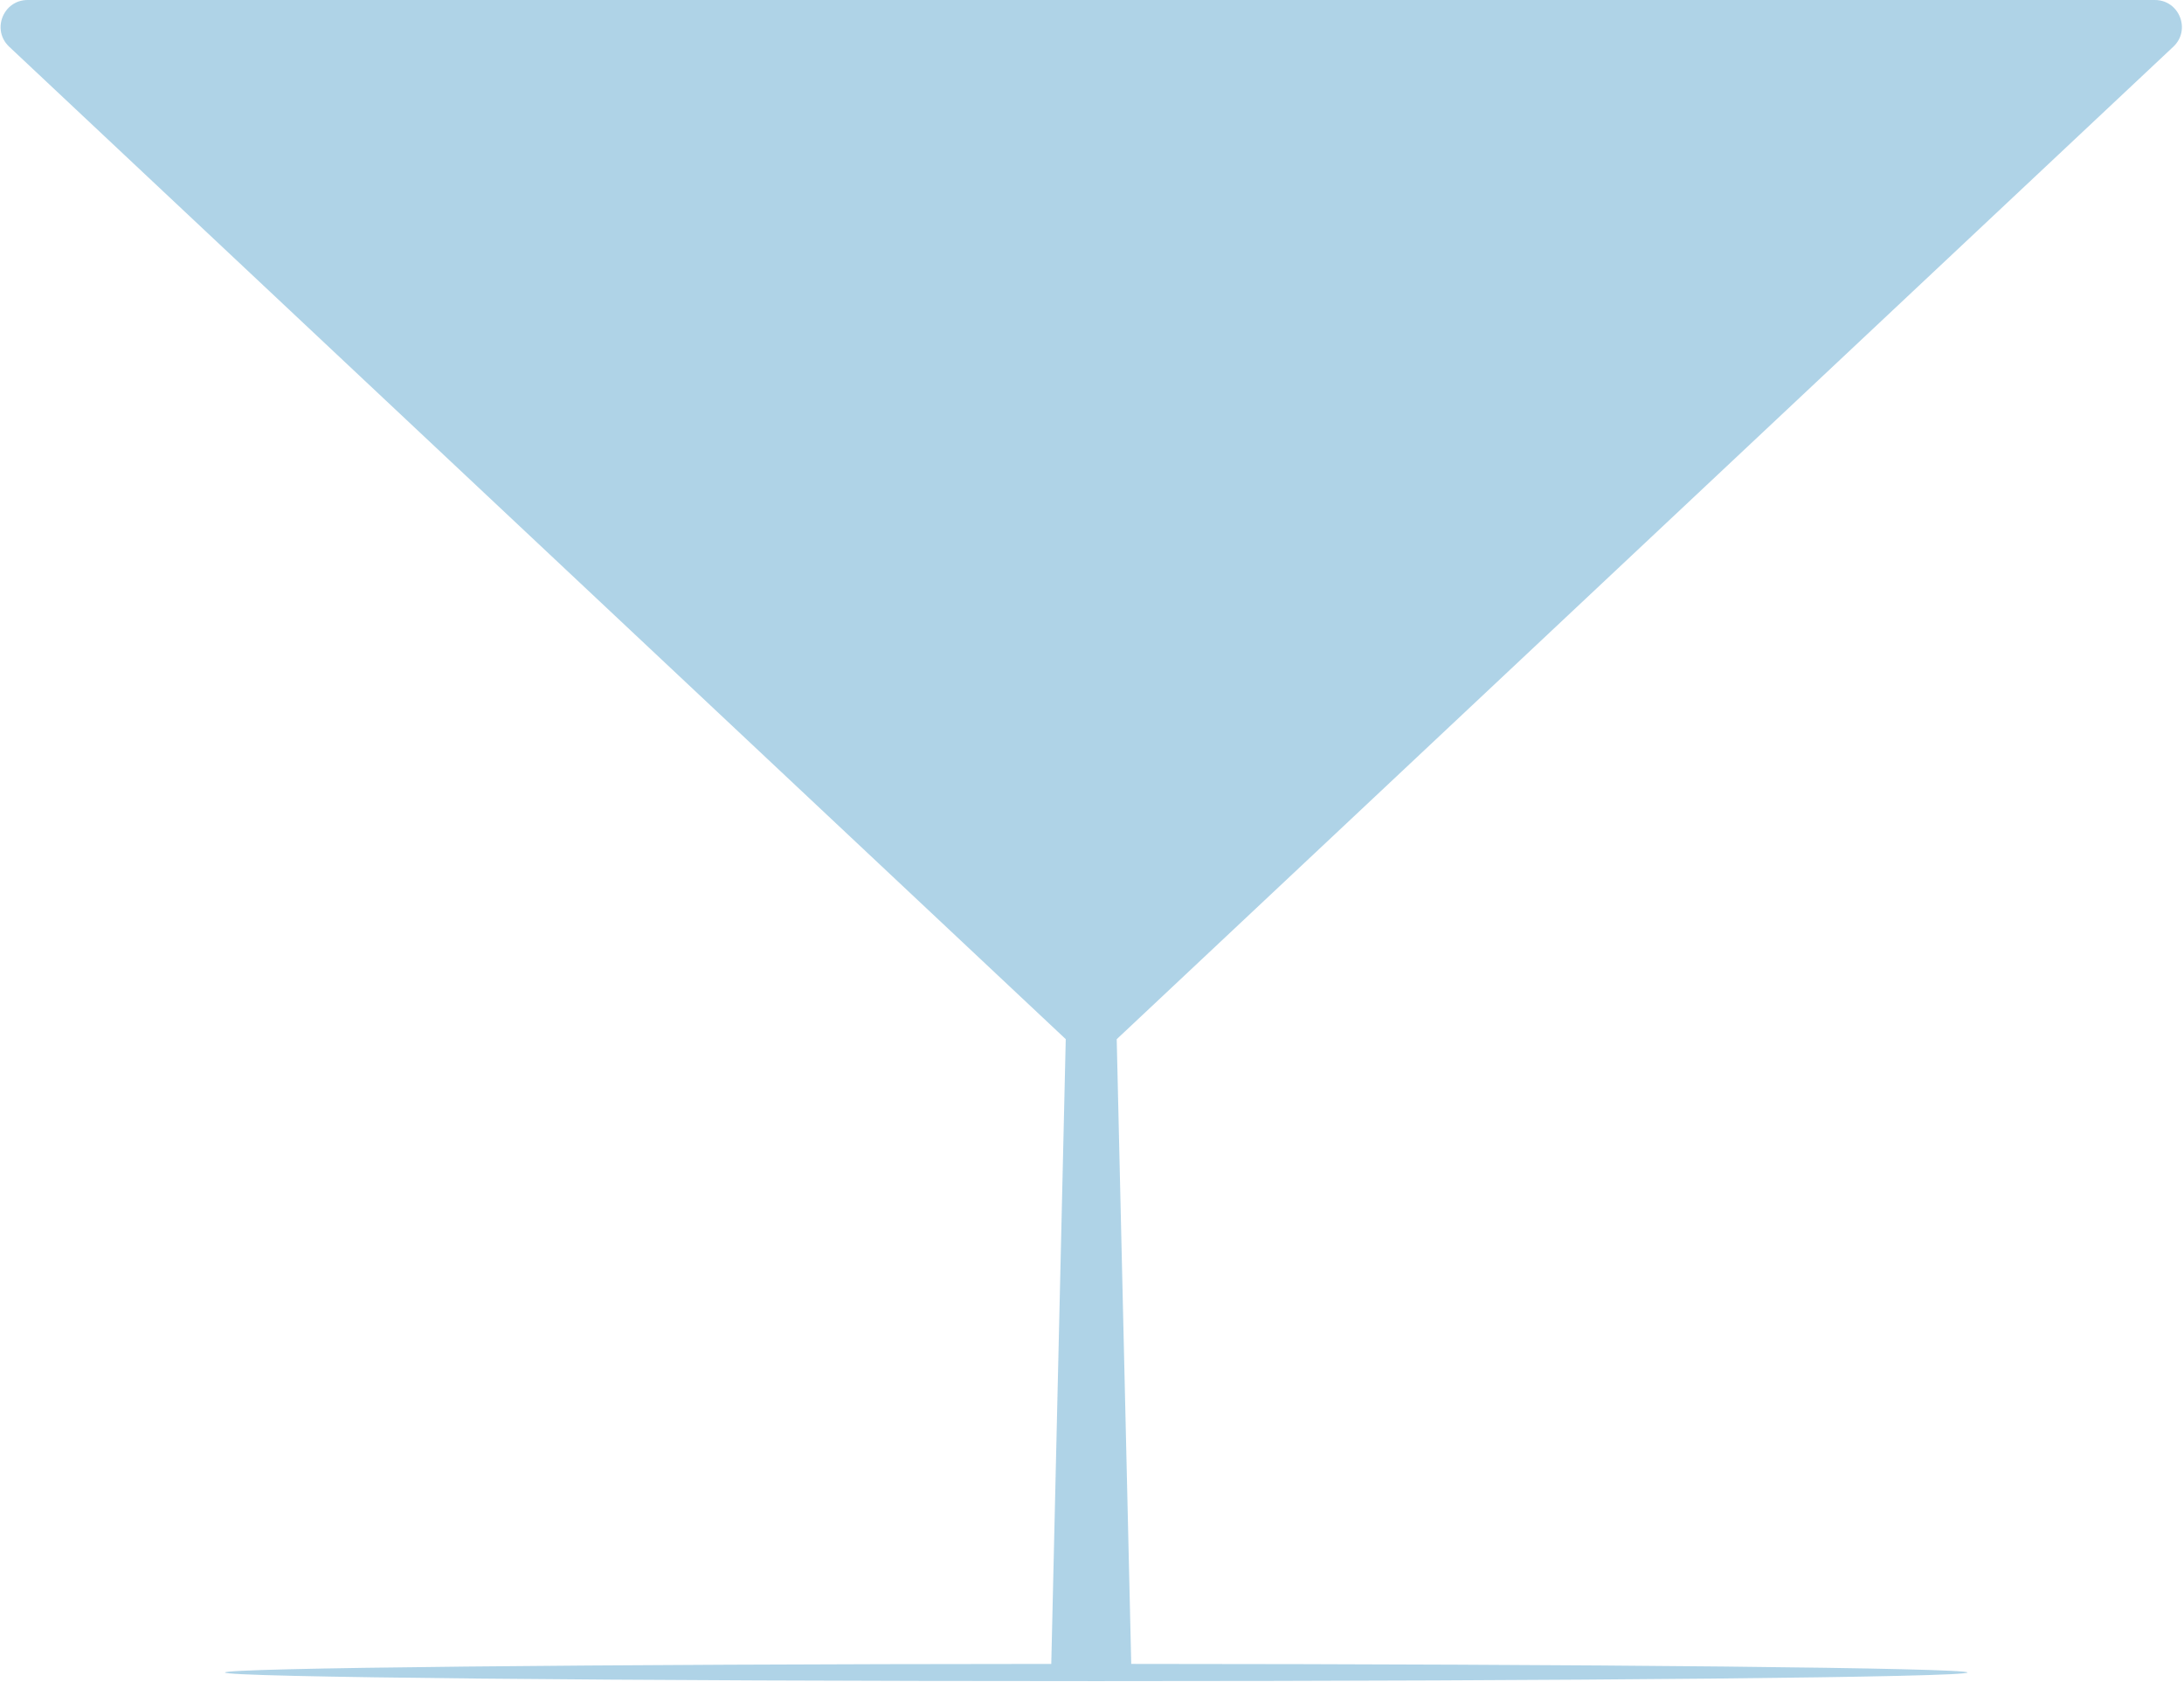
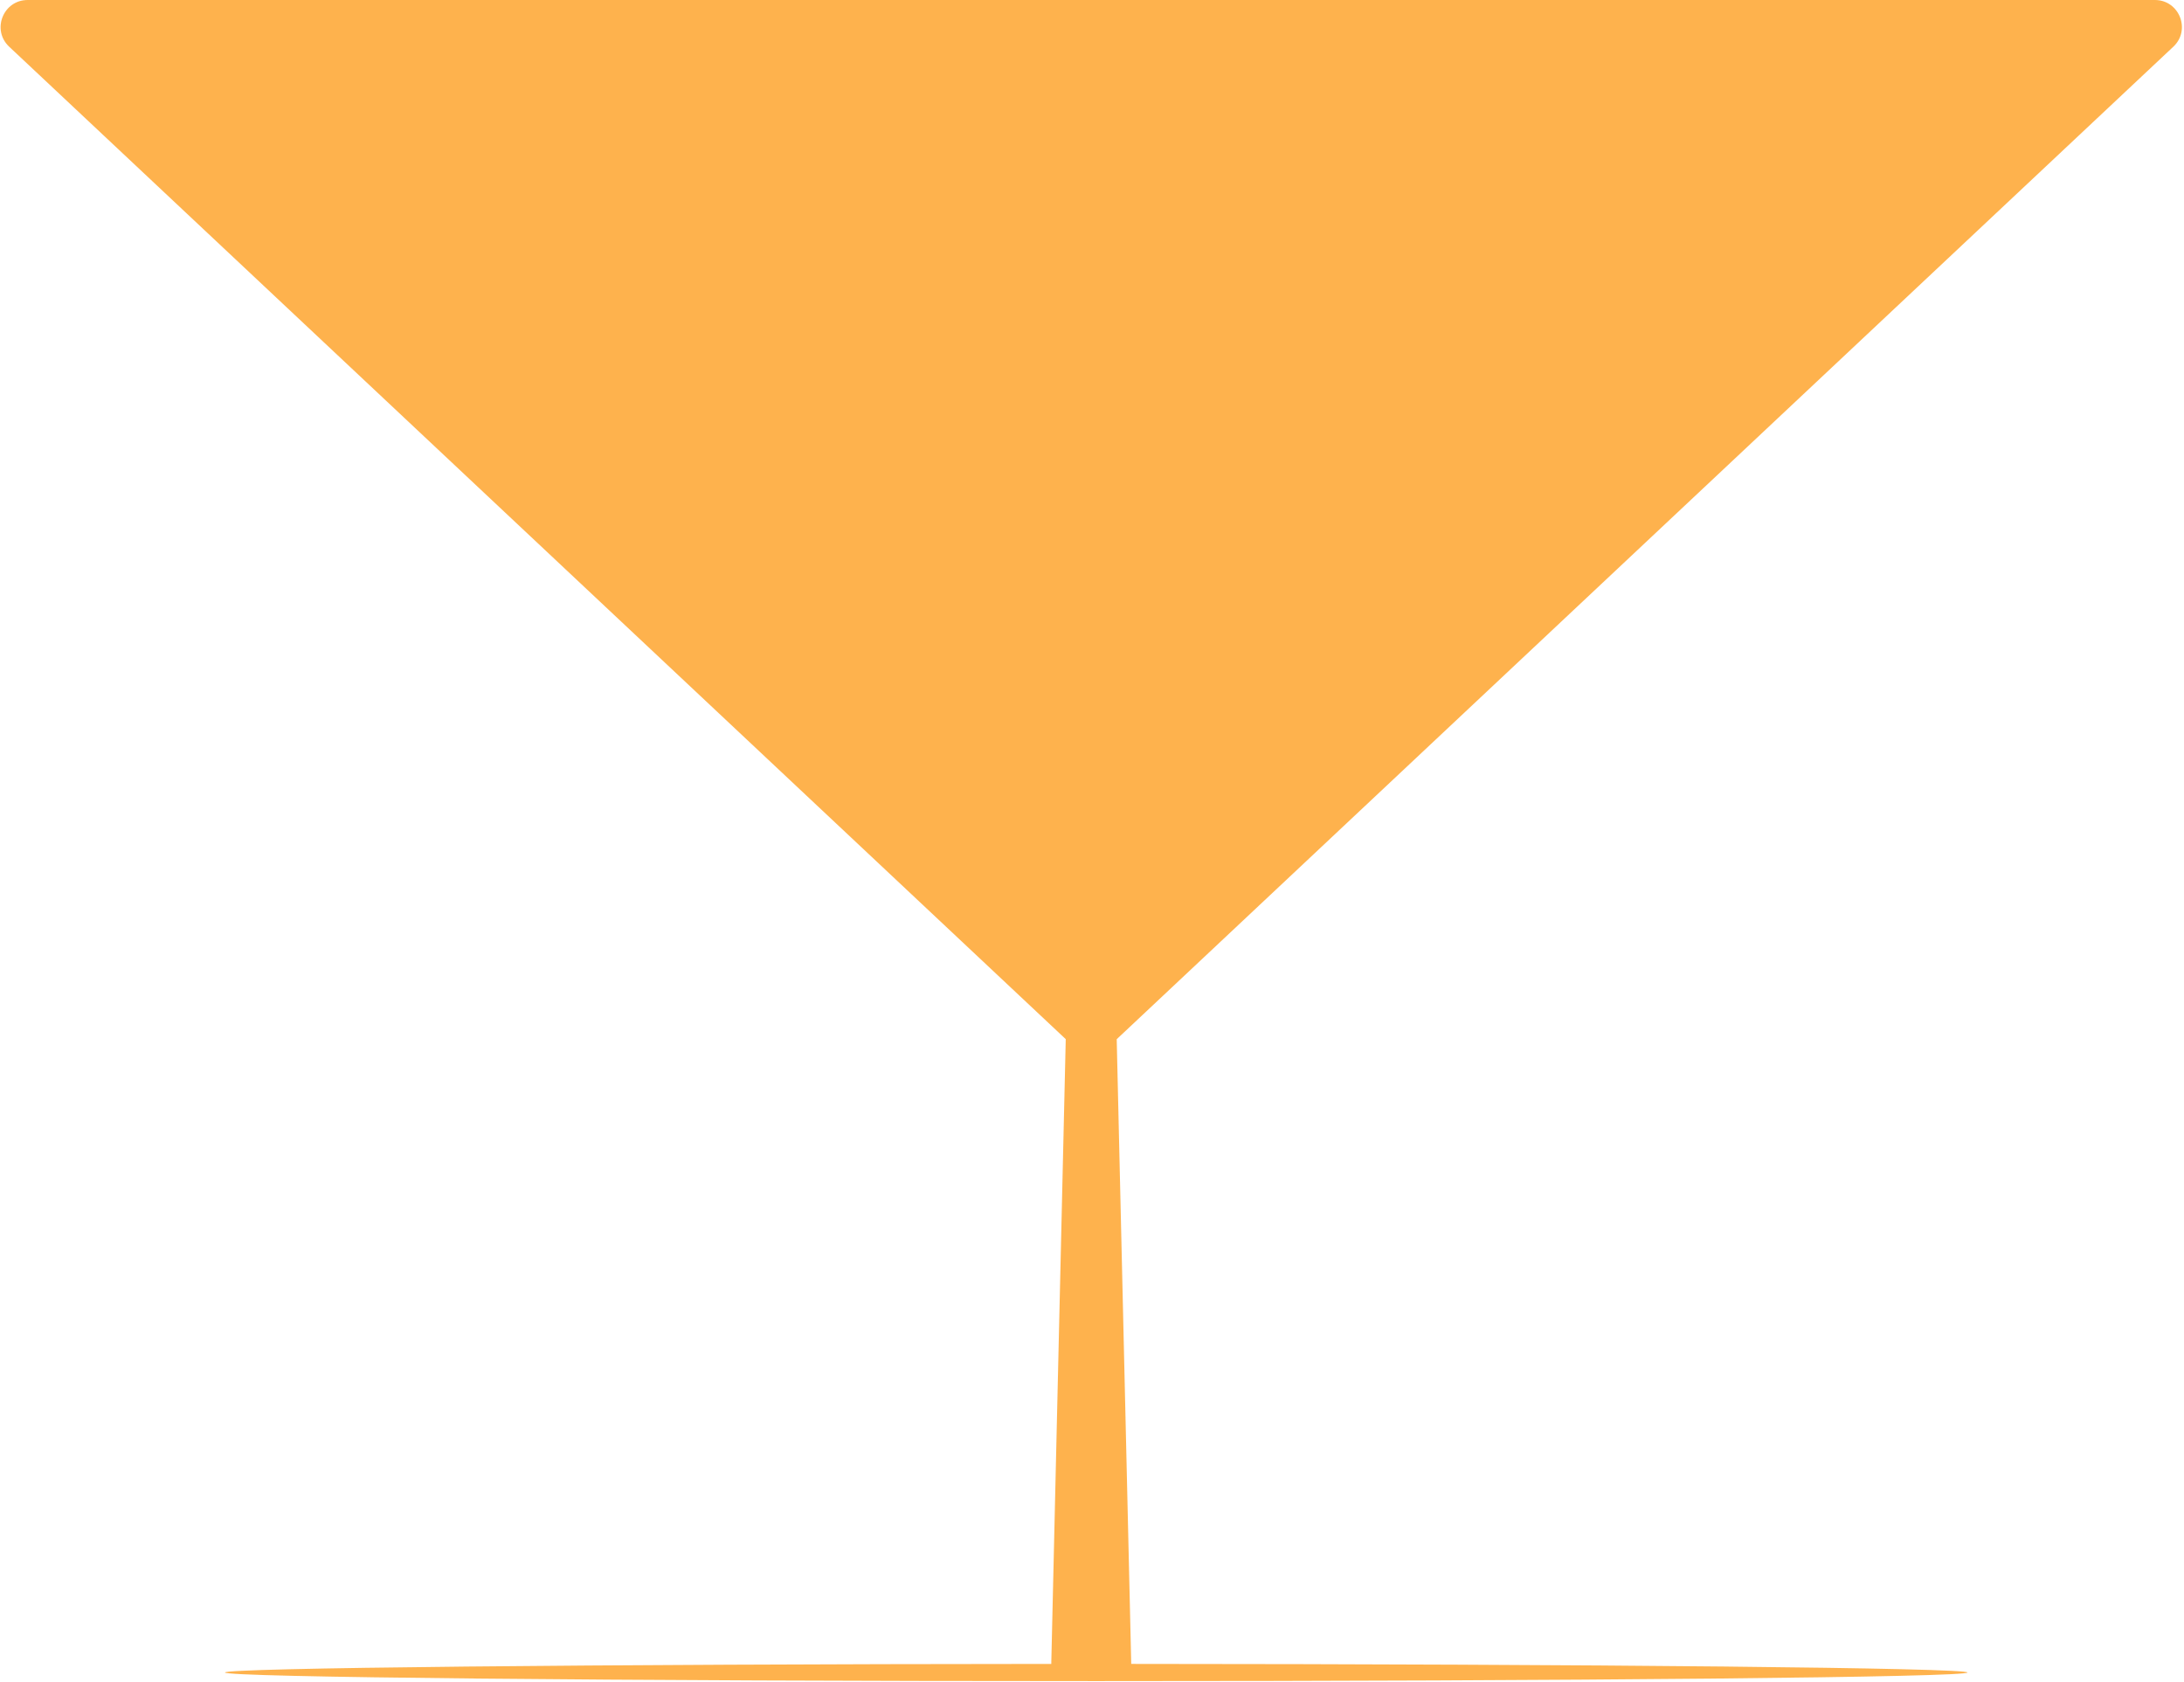
<svg xmlns="http://www.w3.org/2000/svg" width="647" height="498" viewBox="0 0 647 498" fill="none">
-   <path fill-rule="evenodd" clip-rule="evenodd" d="M315.723 307.787L2.716 13.832C-2.568 8.869 0.944 -3.05176e-05 8.193 -3.05176e-05H638.366C645.615 -3.05176e-05 649.126 8.869 643.842 13.832L330.821 307.801L335.124 492.831C472.867 492.885 582.864 494.004 582.864 495.377C582.864 496.785 467.306 497.925 324.757 497.925C182.208 497.925 66.65 496.785 66.65 495.377C66.65 494.014 175.077 492.901 311.434 492.833L315.723 307.787Z" fill="#8DC1DD" fill-opacity="0.7" />
+   <path fill-rule="evenodd" clip-rule="evenodd" d="M315.723 307.787L2.716 13.832C-2.568 8.869 0.944 -3.05176e-05 8.193 -3.05176e-05H638.366C645.615 -3.05176e-05 649.126 8.869 643.842 13.832L330.821 307.801L335.124 492.831C472.867 492.885 582.864 494.004 582.864 495.377C582.864 496.785 467.306 497.925 324.757 497.925C182.208 497.925 66.65 496.785 66.65 495.377C66.65 494.014 175.077 492.901 311.434 492.833L315.723 307.787Z" fill="#fd9f21 " fill-opacity="0.8" />
</svg>
